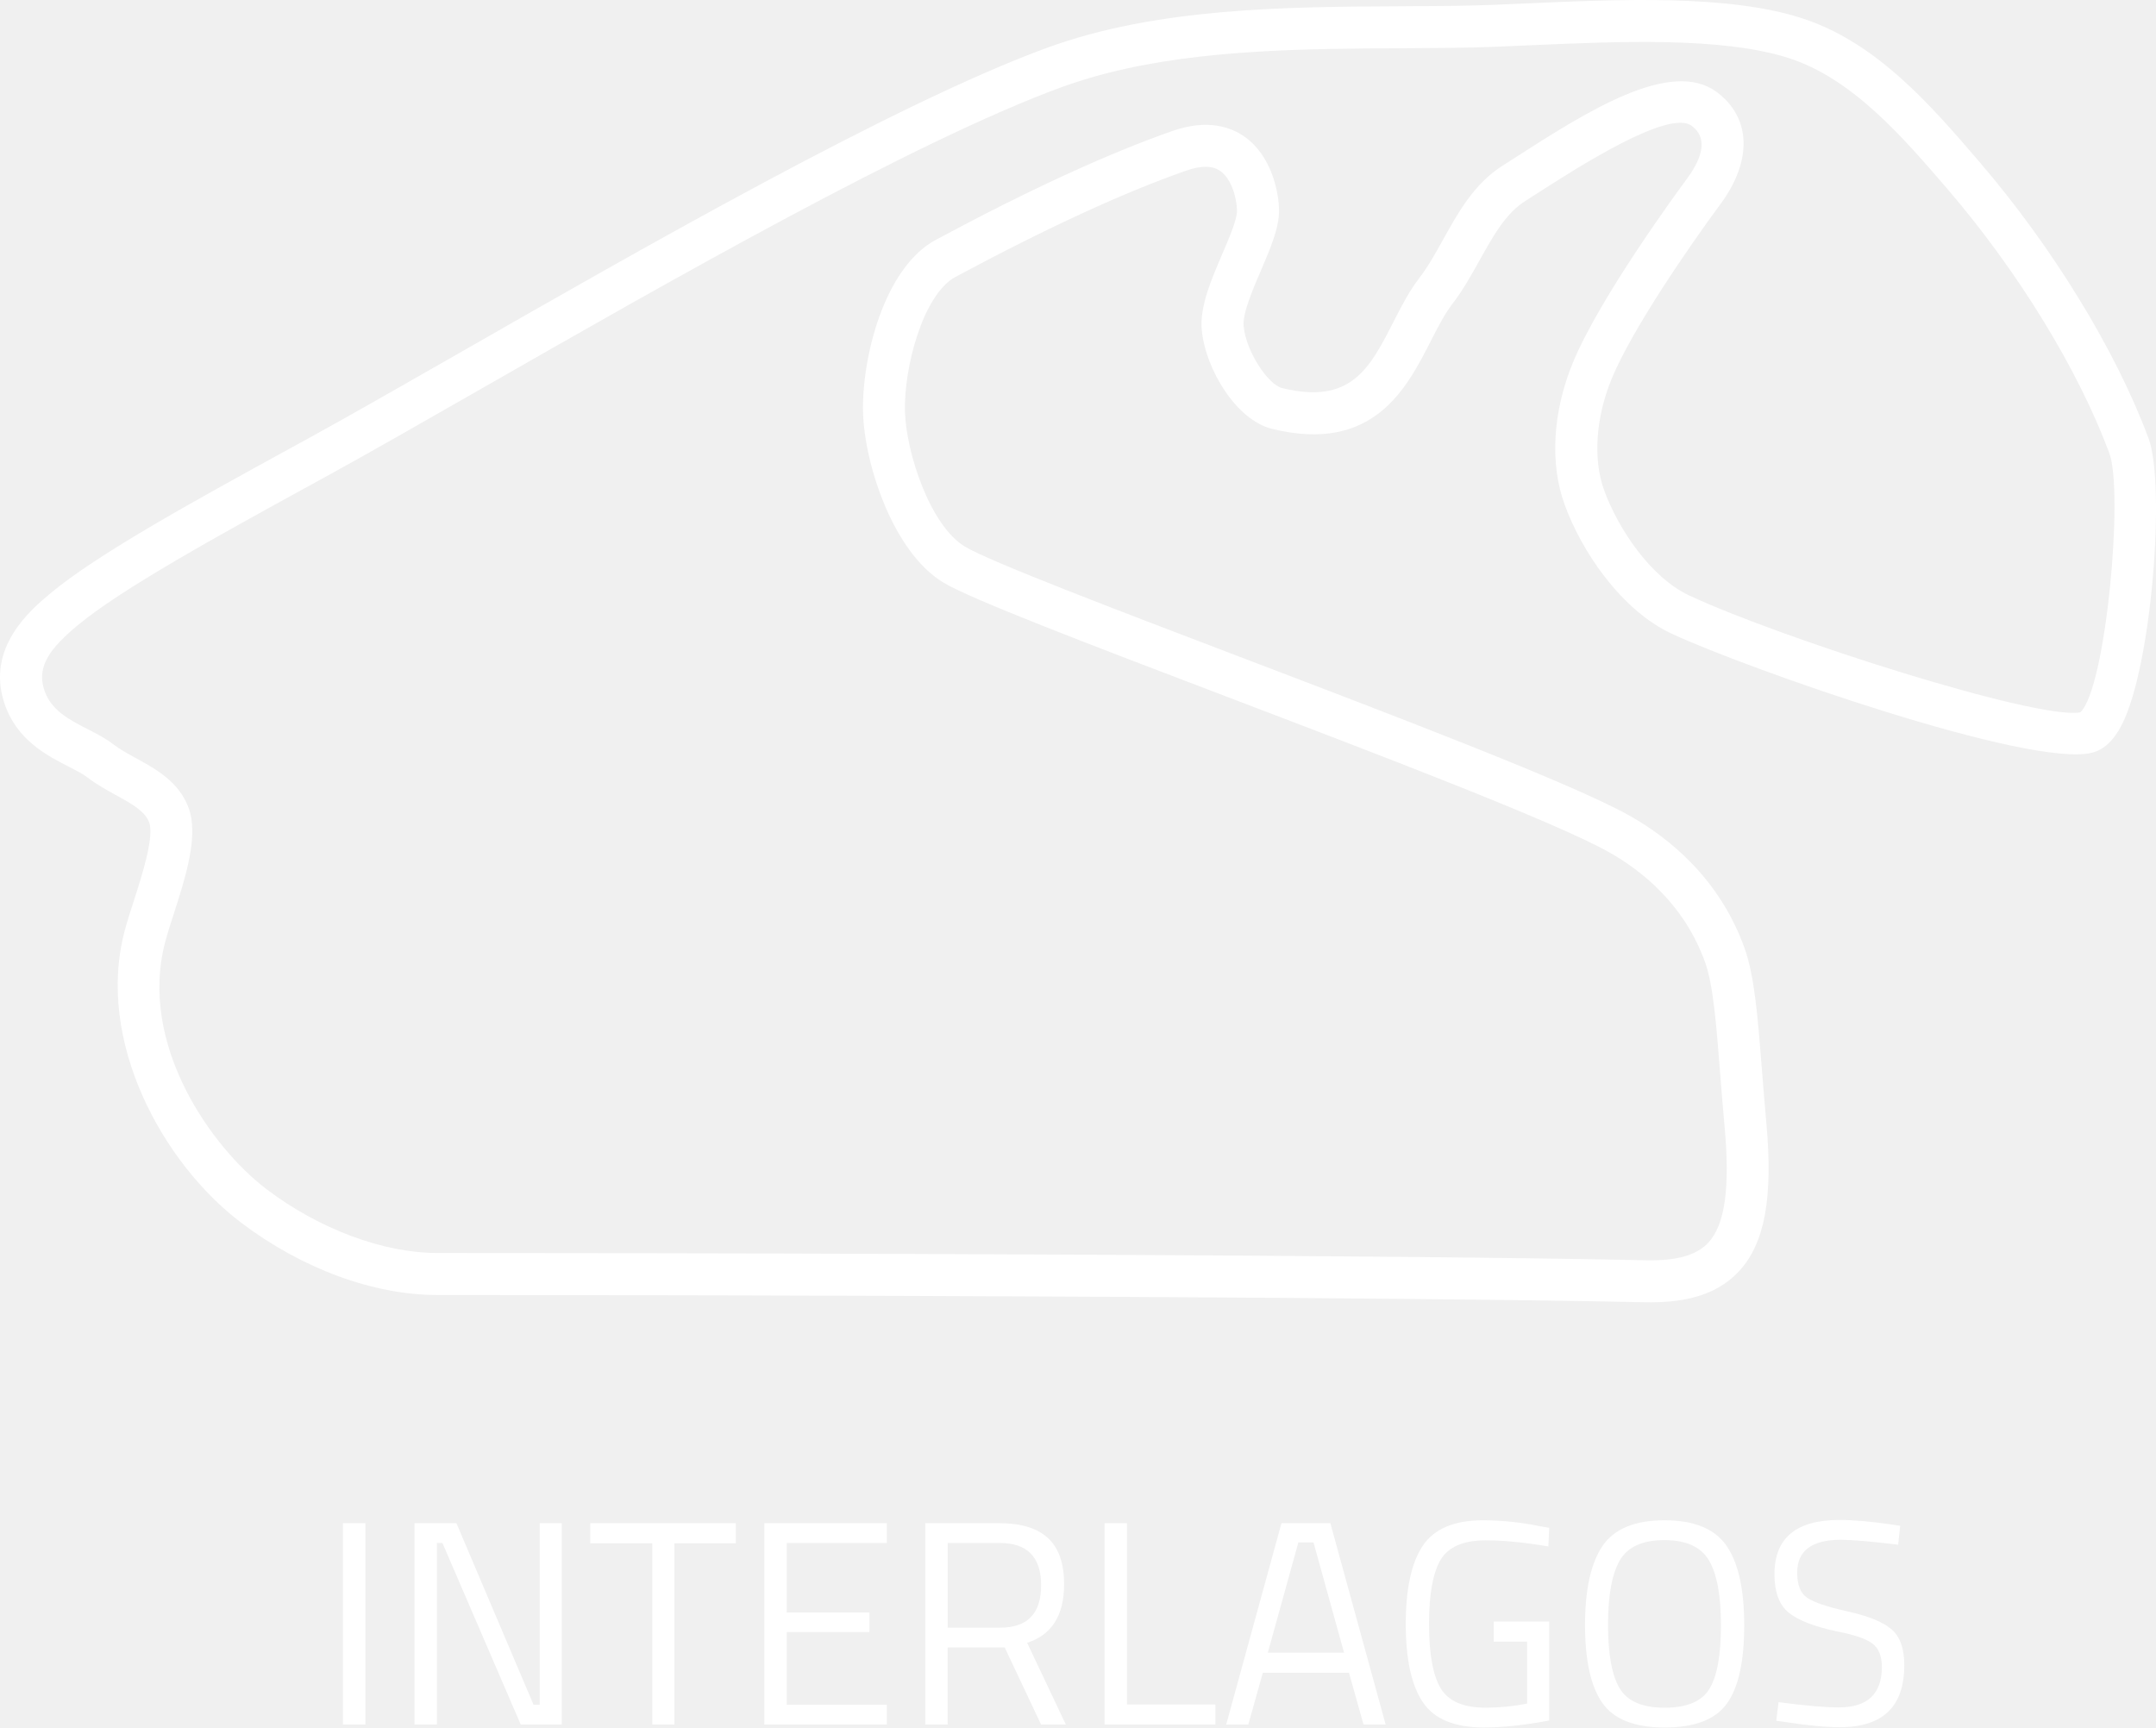
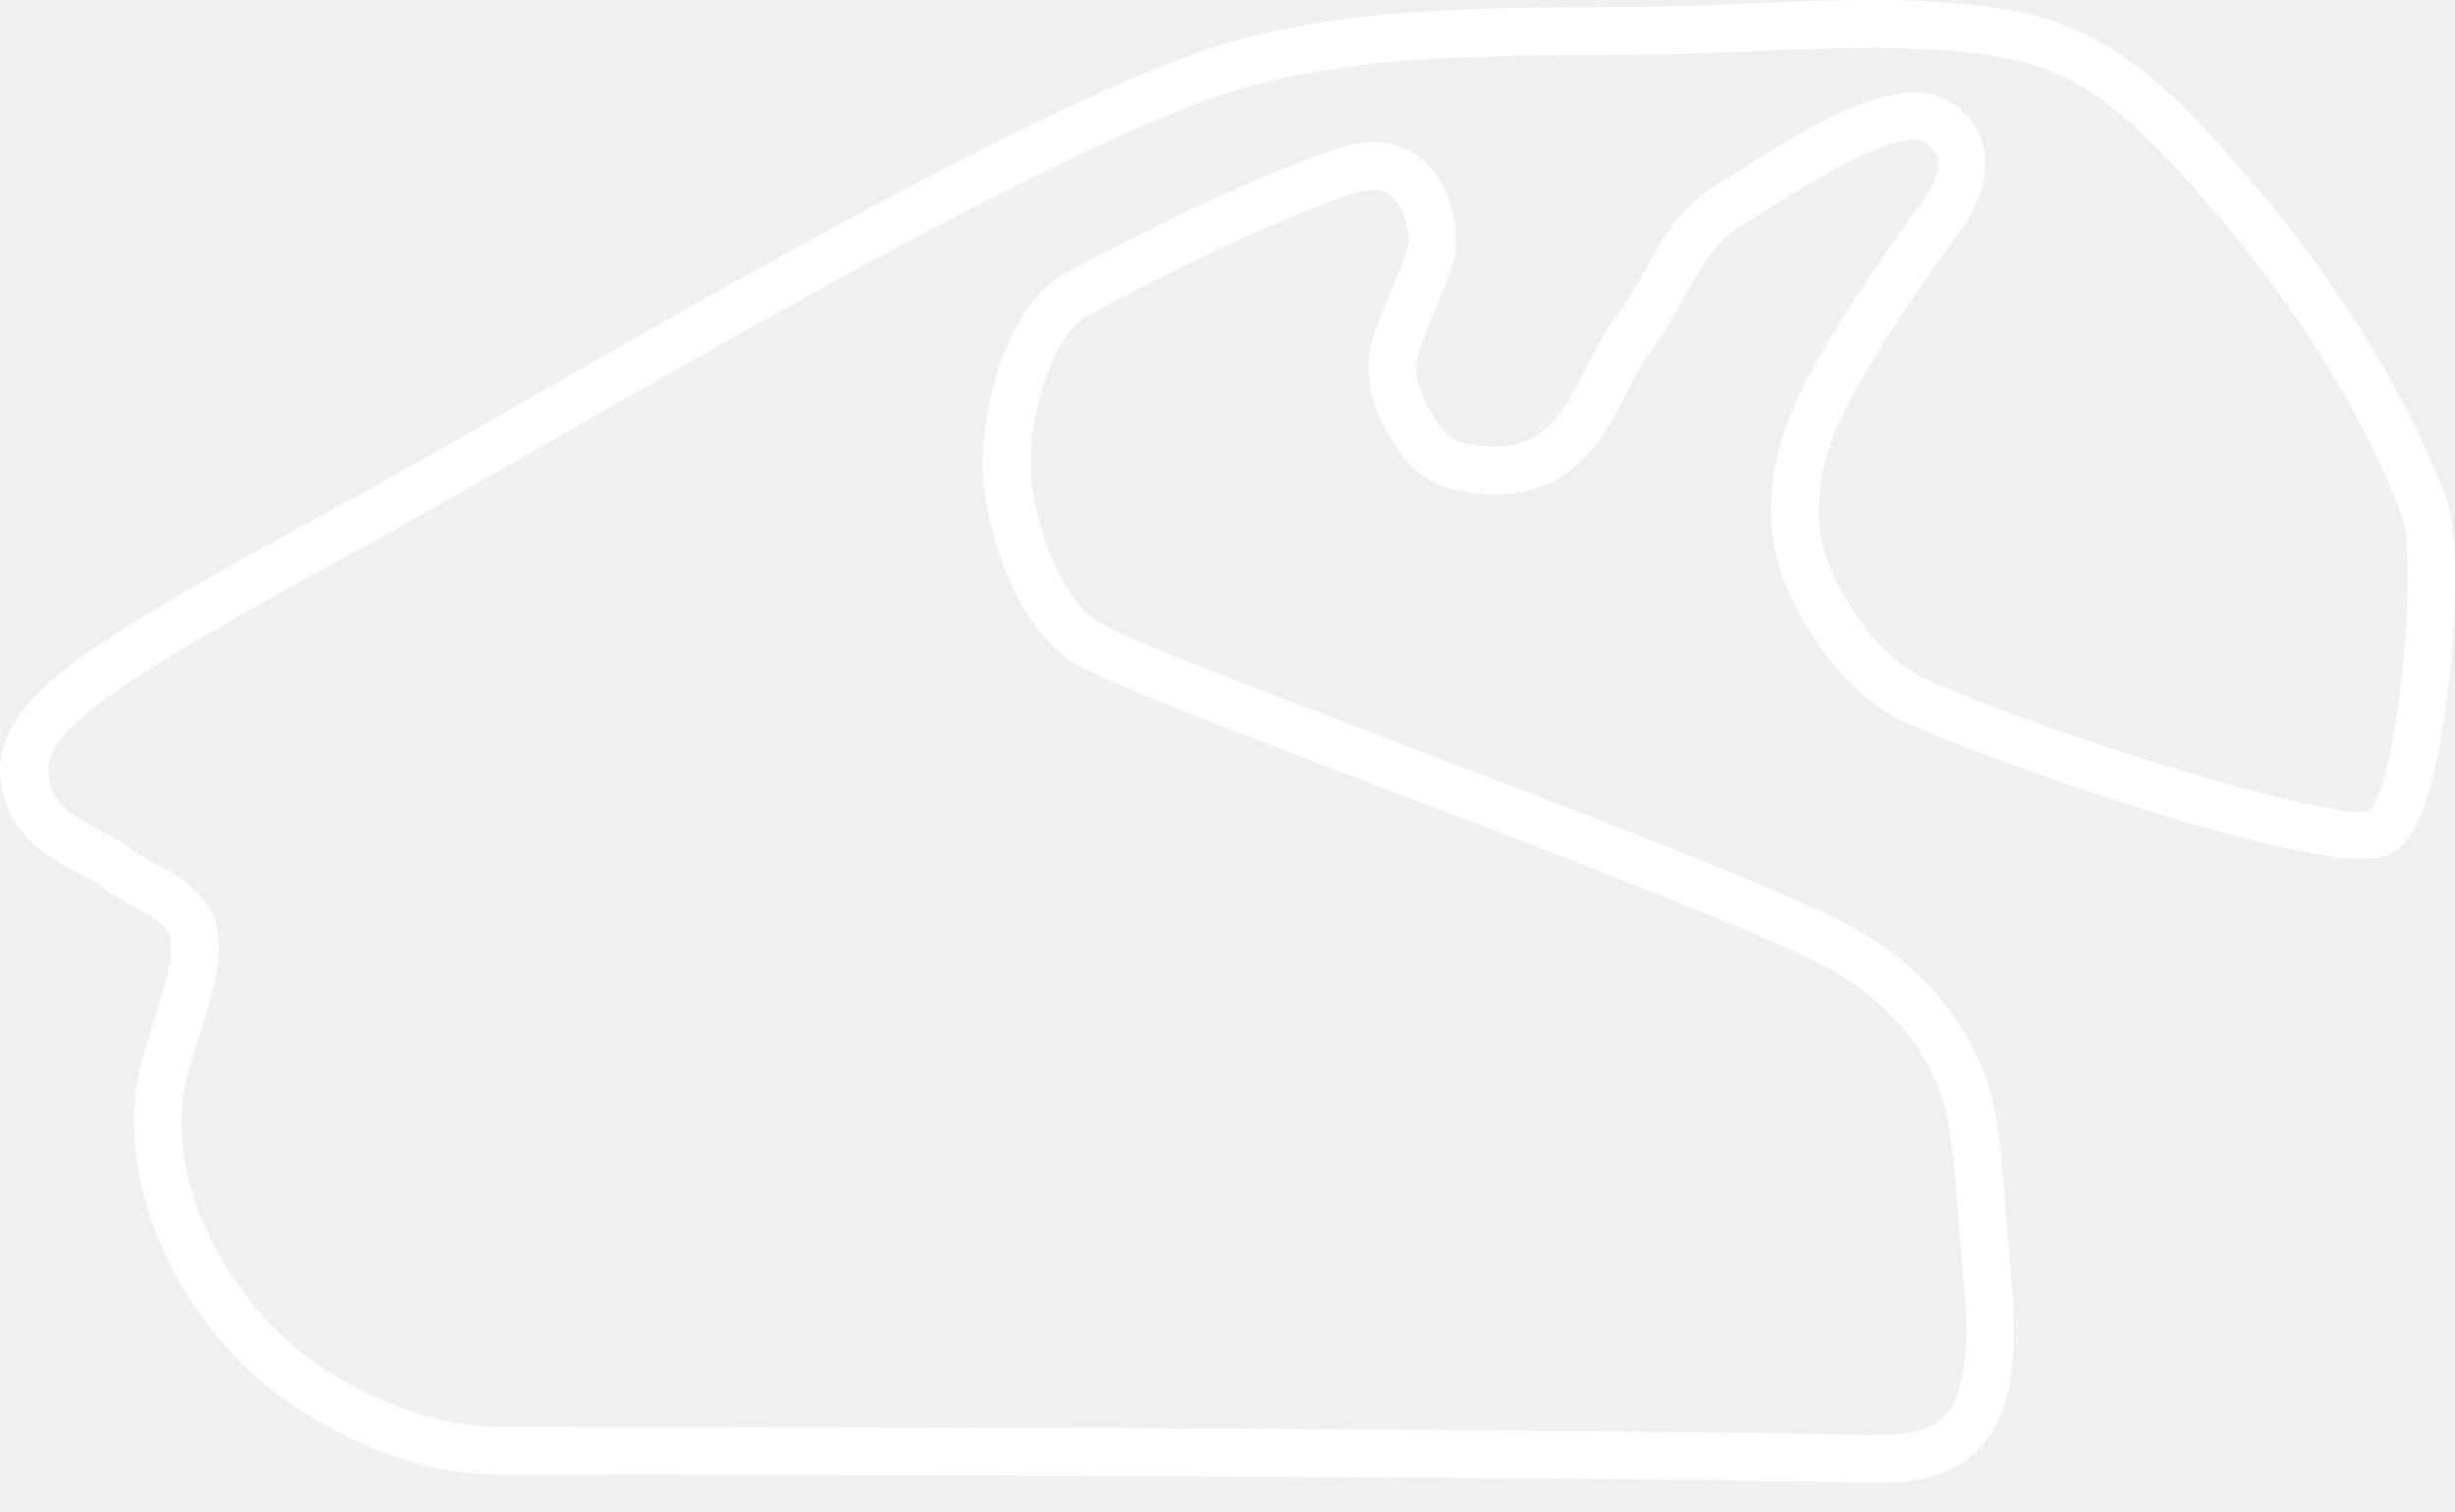
- <svg xmlns="http://www.w3.org/2000/svg" viewBox="0 0 3744.08 3000.35">
+ <svg xmlns="http://www.w3.org/2000/svg" width="3744" height="2305" viewBox="0 0 3744 2305" fill="none">
+   <g clip-path="url(#clip0_13_679)">
+     <path d="M2939.61 2253.81C2915.56 2259.89 2887.84 2262.47 2855.88 2261.81C2448.49 2252.76 1378.88 2249.32 759.36 2249.21C648.47 2249.21 524.46 2203.49 419.08 2123.84C282.65 2020.73 165.35 1807.67 216.72 1615.84C220.87 1600.36 226.43 1583.09 232.32 1564.84C246.67 1520.26 268.32 1452.91 258.97 1428.18C251.49 1408.49 228.19 1395.7 201.19 1380.88C184.67 1371.8 167.55 1362.41 151.59 1350.08C143.98 1344.21 132.02 1338.08 119.37 1331.59C80.72 1311.76 27.81 1284.59 7.06 1219.74C-23.59 1123.92 53.5 1059.14 86.44 1031.48C167.88 963.04 336.16 870.76 498.86 781.48L540.86 758.43C609.86 720.52 696.6 670.85 797.1 613.43C1117.28 430.1 1555.82 179.13 1818.11 83.08C2009.54 12.97 2235.63 11.84 2435.11 10.88C2491.53 10.6 2544.81 10.34 2592.94 8.42C2611.58 7.66 2630.7 6.83 2650.09 5.96C2814.17 -1.27 3000.09 -9.48 3127.54 31.11C3258.54 72.8 3353.32 183.18 3436.95 280.58C3564.8 429.47 3674.83 609.36 3731.29 761.8C3760.66 841.12 3737.2 1156.72 3684.55 1259.1C3670.79 1285.85 3654.3 1301.53 3634.17 1307.03L3633.06 1307.31C3525.81 1334.42 3030.75 1160.31 2902.62 1100.4C2815.78 1059.82 2746.8 958.51 2717 876.11C2691.22 804.98 2696.37 715.49 2731.15 630.61C2777.41 517.61 2913.4 332.34 2928.76 311.61C2960.3 268.99 2963.38 237.67 2937.88 218.61C2898.08 188.79 2740.15 290.38 2664.25 339.22L2647.57 349.95C2614.48 371.17 2592.74 410.27 2569.68 451.66C2555.33 477.44 2540.49 504.11 2521.93 528.19C2508.7 545.34 2496.98 568.27 2484.59 592.53C2442.49 675 2384.83 788 2209 744.85C2147.19 729.72 2093.59 641.85 2087 573.4C2083.13 533.14 2103.12 486.58 2122.45 441.54C2134.54 413.35 2148.27 381.4 2148.17 366.19C2148.02 347.24 2140.03 311.7 2119.17 297.02C2105.7 287.54 2085.85 287.23 2060.17 296.29C1951.49 334.29 1816.66 396.41 1659.39 480.9C1602.46 511.51 1569.33 640 1571.54 715C1573.64 786.31 1615.24 913.07 1675.69 949.37C1719.14 975.47 1938.24 1058.96 2150.12 1139.71C2422.12 1243.36 2730.47 1360.84 2829.75 1416.62C2896.95 1454.36 2986.21 1525.05 3029.81 1647.52C3047.02 1695.85 3052.67 1767.8 3059.81 1858.85C3062.05 1887.4 3064.43 1917.85 3067.37 1949.85C3079.31 2080.41 3064.61 2160.09 3019.68 2208.22C2998.98 2230.39 2972.78 2245.42 2939.58 2253.83M1925.36 126.37C1897.55 133.333 1870.11 141.735 1843.17 151.54C1586.69 245.45 1151.17 494.66 833.26 676.63C732.49 734.3 645.47 784.1 576 822.3L534 845.36C381.83 928.85 209.33 1023.45 133.4 1087.26C88.6 1124.9 63.4 1156.48 76.56 1197.48C88.09 1233.48 119.49 1249.63 152.7 1266.68C168.44 1274.75 183.29 1282.37 196.2 1292.34C207.69 1301.2 221.61 1308.84 236.34 1316.93C270.95 1335.93 310.18 1357.45 327.2 1402.27C345.67 1450.88 322.34 1523.27 301.78 1587.14C296.18 1604.55 290.89 1620.98 287.2 1634.7C238.86 1815.26 369.43 1994.84 463.1 2065.64C554.72 2134.89 665.5 2176.25 759.45 2176.27C1379.31 2176.36 2449.6 2179.82 2857.58 2188.88C2911.4 2190.08 2945.99 2180.38 2966.49 2158.47C2995.61 2127.25 3004.62 2063.08 2994.87 1956.47C2991.87 1924.11 2989.49 1893.37 2987.22 1864.47C2980.49 1778.8 2975.17 1711.1 2961.22 1671.87C2925.22 1570.67 2850.48 1511.74 2794.15 1480.09C2699.57 1426.97 2393.93 1310.49 2124.26 1207.73C1889.77 1118.37 1687.26 1041.21 1638.26 1011.78C1551.37 959.61 1501.42 807.09 1498.79 717.06C1496.05 624.72 1534.29 465.39 1625.01 416.63C1785.61 330.34 1923.95 266.68 2036.21 227.43C2097.32 206 2137.99 221 2161.21 237.35C2208.04 270.35 2220.91 333.49 2221.14 365.6C2221.37 396.09 2205.9 432.1 2189.53 470.25C2175.29 503.41 2157.53 544.69 2159.66 566.36C2164 611.49 2202.6 668.15 2226.45 673.99C2346.23 703.34 2378.66 639.79 2419.73 559.32C2433.09 533.15 2446.89 506.08 2464.27 483.56C2479.51 463.82 2492.4 440.65 2506.07 416.12C2532.46 368.69 2559.77 319.64 2608.26 288.49L2624.87 277.84C2754.45 194.47 2901.3 100.01 2981.66 160.17C3041.15 204.72 3043.35 279.35 2987.43 354.91C2933.73 427.5 2833.53 573.06 2798.68 658.19C2771.09 725.53 2766.22 797.69 2785.6 851.19C2809.51 917.24 2866 1002.71 2933.55 1034.27C3092.08 1108.37 3538.97 1251.27 3612.66 1237.15C3657.16 1195.86 3688.18 855.05 3663 787.02C3609.39 642.27 3504.23 470.65 3381.71 328.02C3304.3 238 3216.67 136 3105.39 100.58C2990.39 63.93 2811.28 71.82 2653.29 78.8C2633.78 79.66 2614.58 80.51 2595.81 81.26C2546.43 83.26 2492.53 83.49 2435.46 83.78C2270.66 84.59 2087.09 85.49 1925.36 126.37Z" fill="white" />
+   </g>
  <defs>
-     <style>.cls-1{fill:#fff;}</style>
+     <clipPath id="clip0_13_679">
+       <rect width="3744" height="2305" fill="white" />
+     </clipPath>
  </defs>
-   <g id="Layer_2" data-name="Layer 2">
-     <g id="Layer_1-2" data-name="Layer 1">
-       <path class="cls-1" d="M595.54,2995.29V2645.56h38.92v349.73Z" />
-       <path class="cls-1" d="M719.86,2995.29V2645.56h72.78l133.93,315.37h10.61V2645.56h38.41v349.73H904.33l-136-315.36h-9.6v315.36Z" />
-       <path class="cls-1" d="M1025.12,2680.43v-34.87h252.7v34.87H1171.18v314.86h-38.41V2680.43Z" />
-       <path class="cls-1" d="M1327.34,2995.29V2645.56h212.77v34.37H1366.26v120.79h143.53v33.86H1366.26v126.35h173.85v34.36Z" />
-       <path class="cls-1" d="M1645.74,2861.36v133.93h-38.92V2645.56H1736.2q55.59,0,83.65,25.77t28.05,80.36q0,80.86-64.19,101.59l67.22,142h-43l-63.17-133.93Zm91-34.36q71.25,0,71.26-73.54t-71.77-73.53h-90.46V2827Z" />
-       <path class="cls-1" d="M2110.7,2995.29H1918.14V2645.56h38.92v314.86H2110.7Z" />
-       <path class="cls-1" d="M2129.39,2995.29l96-349.73h84.91l96,349.73h-38.41l-25.27-90h-149.6l-25.27,90Zm125.34-316.37-53.06,191.54h132.41L2281,2678.92Z" />
-       <path class="cls-1" d="M2593.85,2851.26v-34.88h96.53v171.84q-63.68,12.12-113.71,12.13-76.32,0-105.88-44t-29.57-135.7q0-91.72,29.57-135.95t104.87-44.22a497.89,497.89,0,0,1,97.54,10.1l17.18,3-1.51,32.34q-62.67-10.6-108.66-10.61-58.12,0-78.34,33.61t-20.22,111.69q0,78.09,20.22,111.69T2579.7,2966a382.94,382.94,0,0,0,72.27-7.07V2851.26Z" />
-       <path class="cls-1" d="M3029,2823q0,93.51-29.82,135.45t-108.41,41.95q-78.58,0-108.41-43t-29.81-135.19q0-92.23,30.32-137t107.65-44.72q77.33,0,107.9,44.47T3029,2823Zm-236.53-1q0,76.83,20.22,110.43t78.08,33.61q57.87,0,77.83-32.85t20-110.18q0-77.32-20.73-112.7t-77.57-35.38q-56.86,0-77.33,35.13T2792.47,2821.94Z" />
-       <path class="cls-1" d="M3196.78,2674.37q-75.81,0-75.81,57.11,0,31.83,17.44,43.71t70.76,23.76q53.31,11.88,75.55,30.83t22.24,62.41q0,107.66-111.69,107.65-36.9,0-92.49-8.59l-18.19-2.53,4-32.34q68.73,9.09,104.62,9.1,74.79,0,74.79-70.25,0-28.3-16.42-40.69t-61.41-21q-59.13-12.63-83.89-32.6t-24.77-67q0-94,112.71-94,36.88,0,88.44,7.58l17.18,2.53-3.53,32.85Q3226.09,2674.37,3196.78,2674.37Z" />
-       <path class="cls-1" d="M2939.61,2253.81c-24.05,6.08-51.77,8.66-83.73,8-407.39-9.05-1477-12.49-2096.52-12.6-110.89,0-234.9-45.72-340.28-125.37-136.43-103.11-253.73-316.17-202.36-508,4.15-15.48,9.71-32.75,15.6-51,14.35-44.58,36-111.93,26.65-136.66-7.48-19.69-30.78-32.48-57.78-47.3-16.52-9.08-33.64-18.47-49.6-30.8-7.61-5.87-19.57-12-32.22-18.49-38.65-19.83-91.56-47-112.31-111.85-30.65-95.82,46.44-160.6,79.38-188.26,81.44-68.44,249.72-160.72,412.42-250l42-23.05c69-37.91,155.74-87.58,256.24-145C1117.28,430.1,1555.82,179.13,1818.11,83.08c191.43-70.11,417.52-71.24,617-72.2,56.42-.28,109.7-.54,157.83-2.46,18.64-.76,37.76-1.59,57.15-2.46,164.08-7.23,350-15.44,477.45,25.15,131,41.69,225.78,152.07,309.41,249.47,127.85,148.89,237.88,328.78,294.34,481.22,29.37,79.32,5.91,394.92-46.74,497.3-13.76,26.75-30.25,42.43-50.38,47.93l-1.11.28c-107.25,27.11-602.31-147-730.44-206.91-86.84-40.58-155.82-141.89-185.62-224.29-25.78-71.13-20.63-160.62,14.15-245.5,46.26-113,182.25-298.27,197.61-319,31.54-42.62,34.62-73.94,9.12-93-39.8-29.82-197.73,71.77-273.63,120.61l-16.68,10.73c-33.09,21.22-54.83,60.32-77.89,101.71-14.35,25.78-29.19,52.45-47.75,76.53-13.23,17.15-24.95,40.08-37.34,64.34C2442.49,675,2384.83,788,2209,744.85c-61.81-15.13-115.41-103-122-171.45-3.87-40.26,16.12-86.82,35.45-131.86,12.09-28.19,25.82-60.14,25.72-75.35-.15-18.95-8.14-54.49-29-69.17-13.47-9.48-33.32-9.79-59-.73-108.68,38-243.51,100.12-400.78,184.61C1602.46,511.51,1569.33,640,1571.54,715c2.1,71.31,43.7,198.07,104.15,234.37,43.45,26.1,262.55,109.59,474.43,190.34,272,103.65,580.35,221.13,679.63,276.91,67.2,37.74,156.46,108.43,200.06,230.9,17.21,48.33,22.86,120.28,30,211.33,2.24,28.55,4.62,59,7.56,91,11.94,130.56-2.76,210.24-47.69,258.37-20.7,22.17-46.9,37.2-80.1,45.61M1925.36,126.37a829.15,829.15,0,0,0-82.19,25.17c-256.48,93.91-692,343.12-1009.91,525.09C732.49,734.3,645.47,784.1,576,822.3l-42,23.06c-152.17,83.49-324.67,178.09-400.6,241.9-44.8,37.64-70,69.22-56.84,110.22,11.53,36,42.93,52.15,76.14,69.2,15.74,8.07,30.59,15.69,43.5,25.66,11.49,8.86,25.41,16.5,40.14,24.59,34.61,19,73.84,40.52,90.86,85.34,18.47,48.61-4.86,121-25.42,184.87-5.6,17.41-10.89,33.84-14.58,47.56-48.34,180.56,82.23,360.14,175.9,430.94,91.62,69.25,202.4,110.61,296.35,110.63,619.86.09,1690.15,3.55,2098.13,12.61,53.82,1.2,88.41-8.5,108.91-30.41,29.12-31.22,38.13-95.39,28.38-202-3-32.36-5.38-63.1-7.65-92-6.73-85.67-12.05-153.37-26-192.6-36-101.2-110.74-160.13-167.07-191.78-94.58-53.12-400.22-169.6-669.89-272.36-234.49-89.36-437-166.52-486-195.95-86.89-52.17-136.84-204.69-139.47-294.72-2.74-92.34,35.5-251.67,126.22-300.43,160.6-86.29,298.94-149.95,411.2-189.2,61.11-21.43,101.78-6.43,125,9.92,46.83,33,59.7,96.14,59.93,128.25.23,30.49-15.24,66.5-31.61,104.65-14.24,33.16-32,74.44-29.87,96.11,4.34,45.13,42.94,101.79,66.79,107.63,119.78,29.35,152.21-34.2,193.28-114.67,13.36-26.17,27.16-53.24,44.54-75.76,15.24-19.74,28.13-42.91,41.8-67.44,26.39-47.43,53.7-96.48,102.19-127.63l16.61-10.65c129.58-83.37,276.43-177.83,356.79-117.67,59.49,44.55,61.69,119.18,5.77,194.74-53.7,72.59-153.9,218.15-188.75,303.28-27.59,67.34-32.46,139.5-13.08,193,23.91,66.05,80.4,151.52,147.95,183.08,158.53,74.1,605.42,217,679.11,202.88,44.5-41.29,75.52-382.1,50.34-450.13-53.61-144.75-158.77-316.37-281.29-459C3304.3,238,3216.67,136,3105.39,100.58c-115-36.65-294.11-28.76-452.1-21.78-19.51.86-38.71,1.71-57.48,2.46-49.38,2-103.28,2.23-160.35,2.52-164.8.81-348.37,1.71-510.1,42.59m-1815.48,933,.15,0Z" />
-     </g>
-   </g>
</svg>
